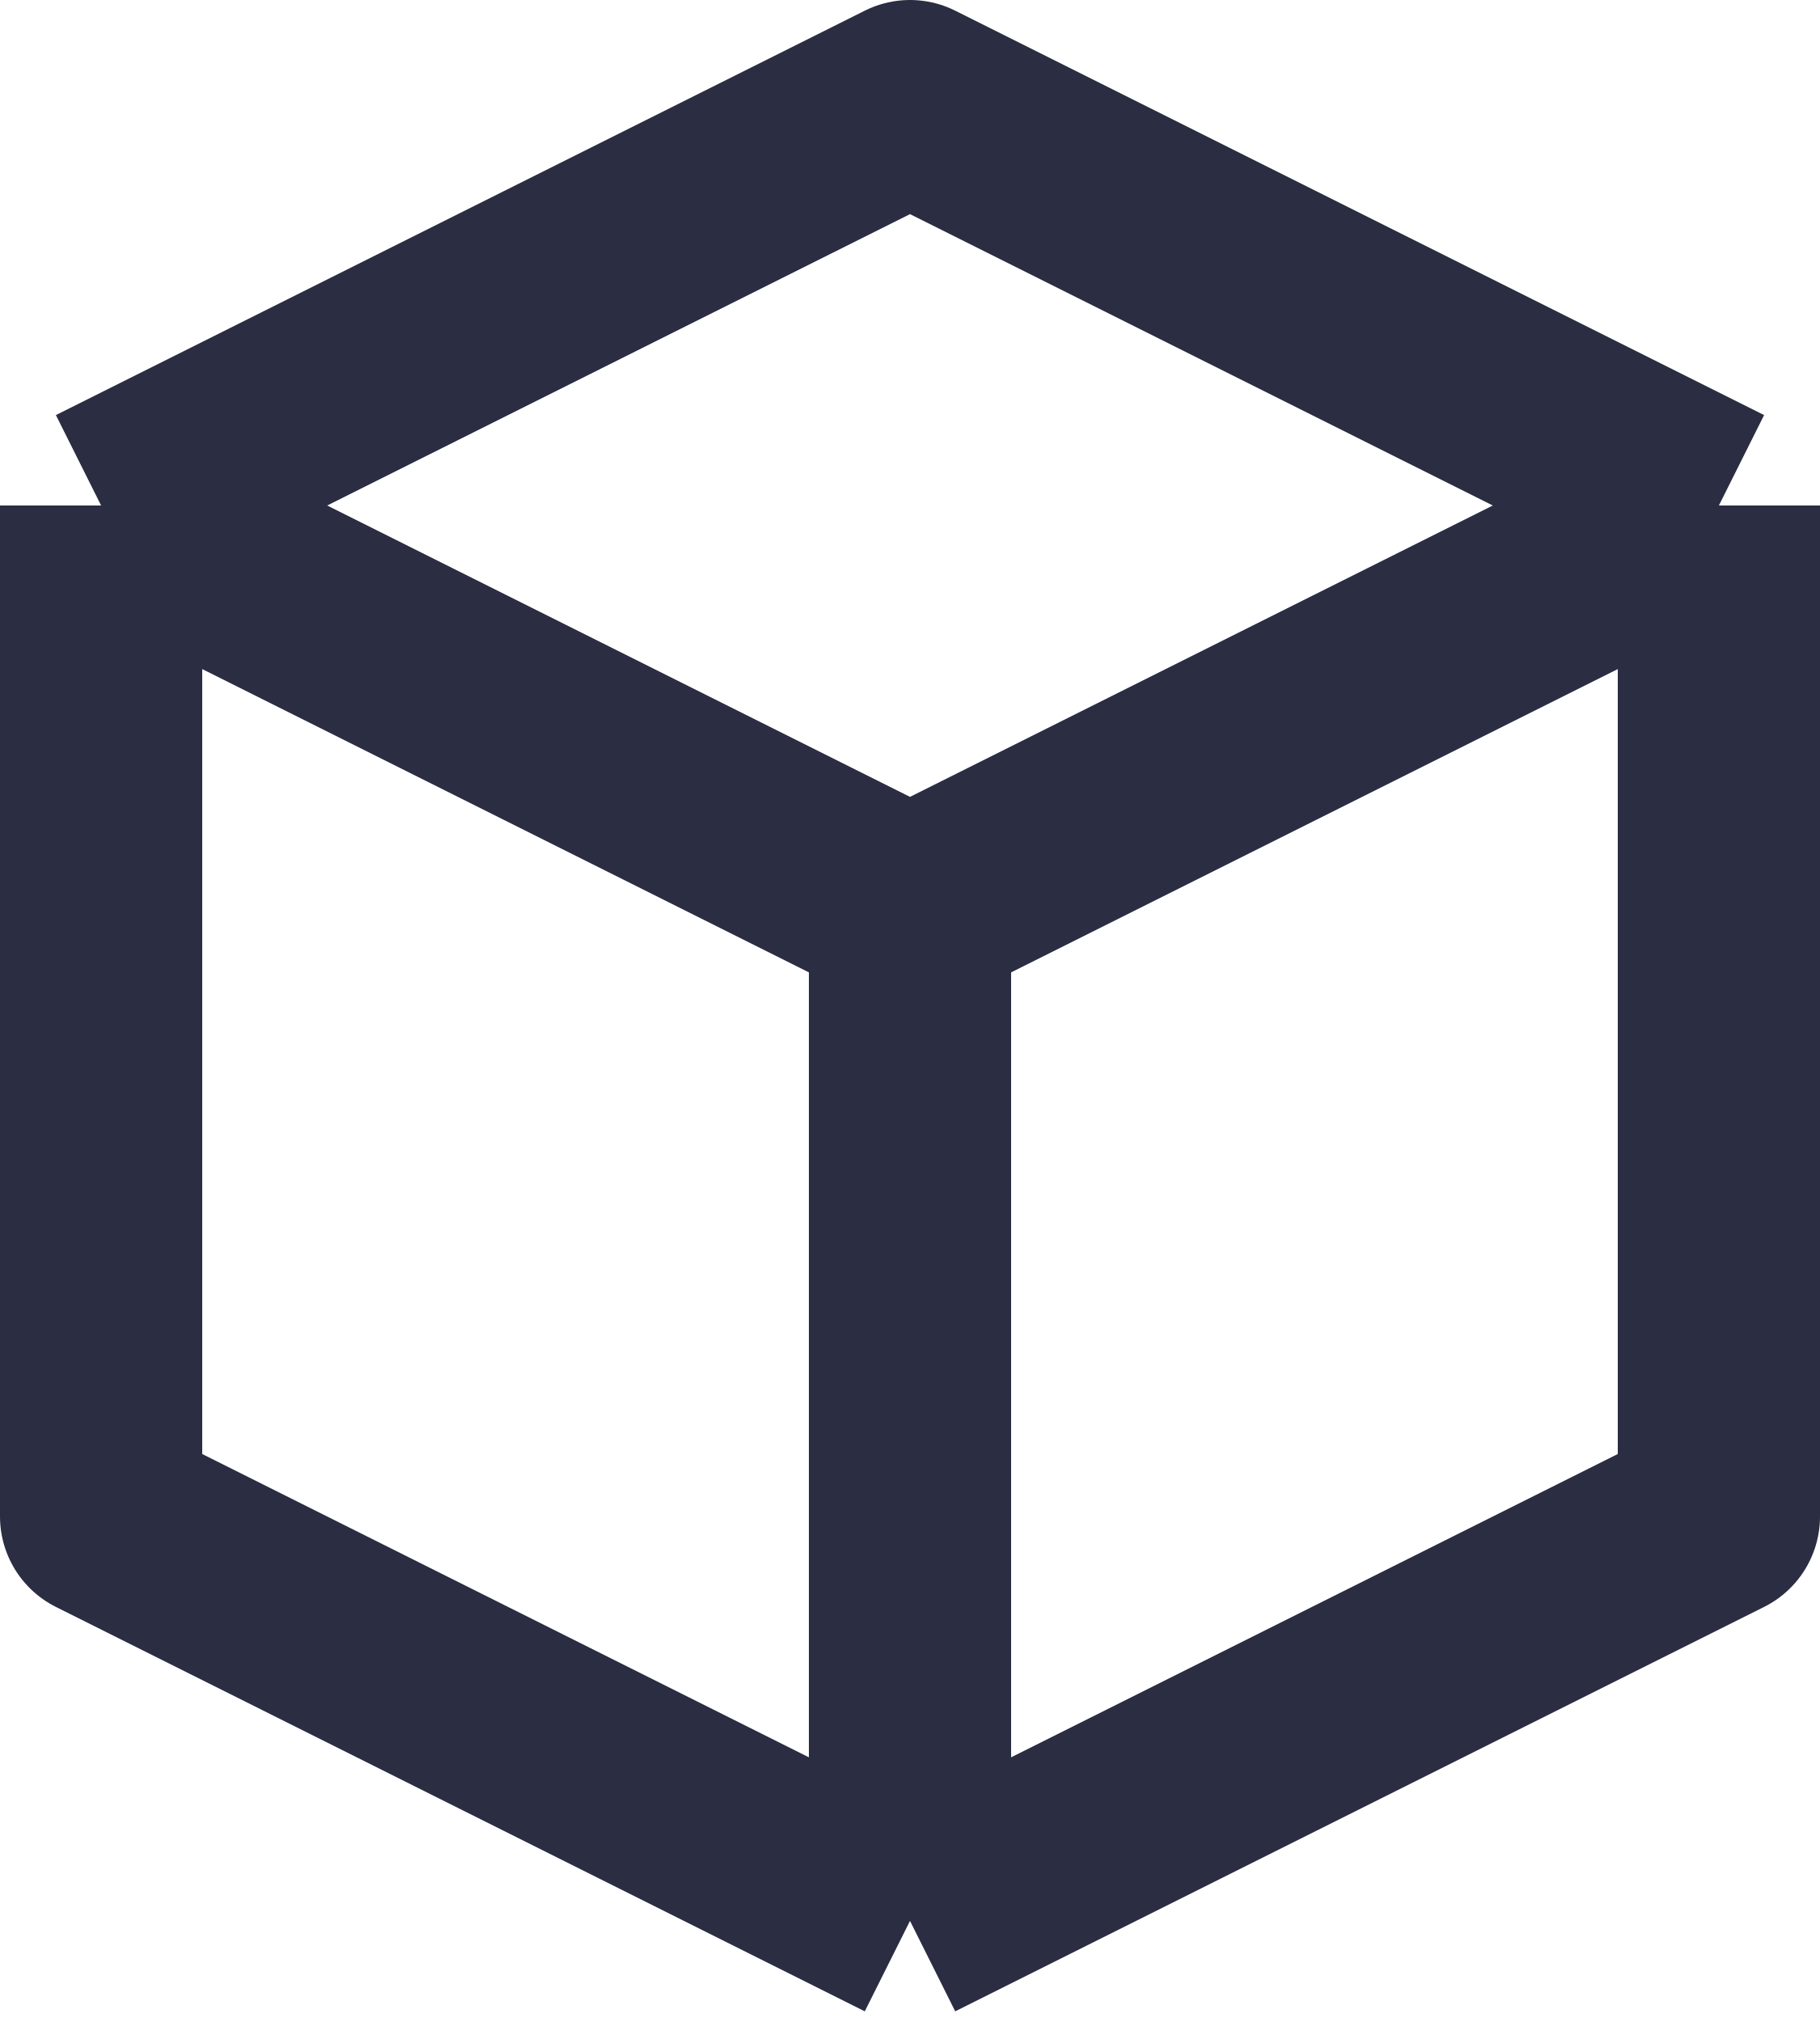
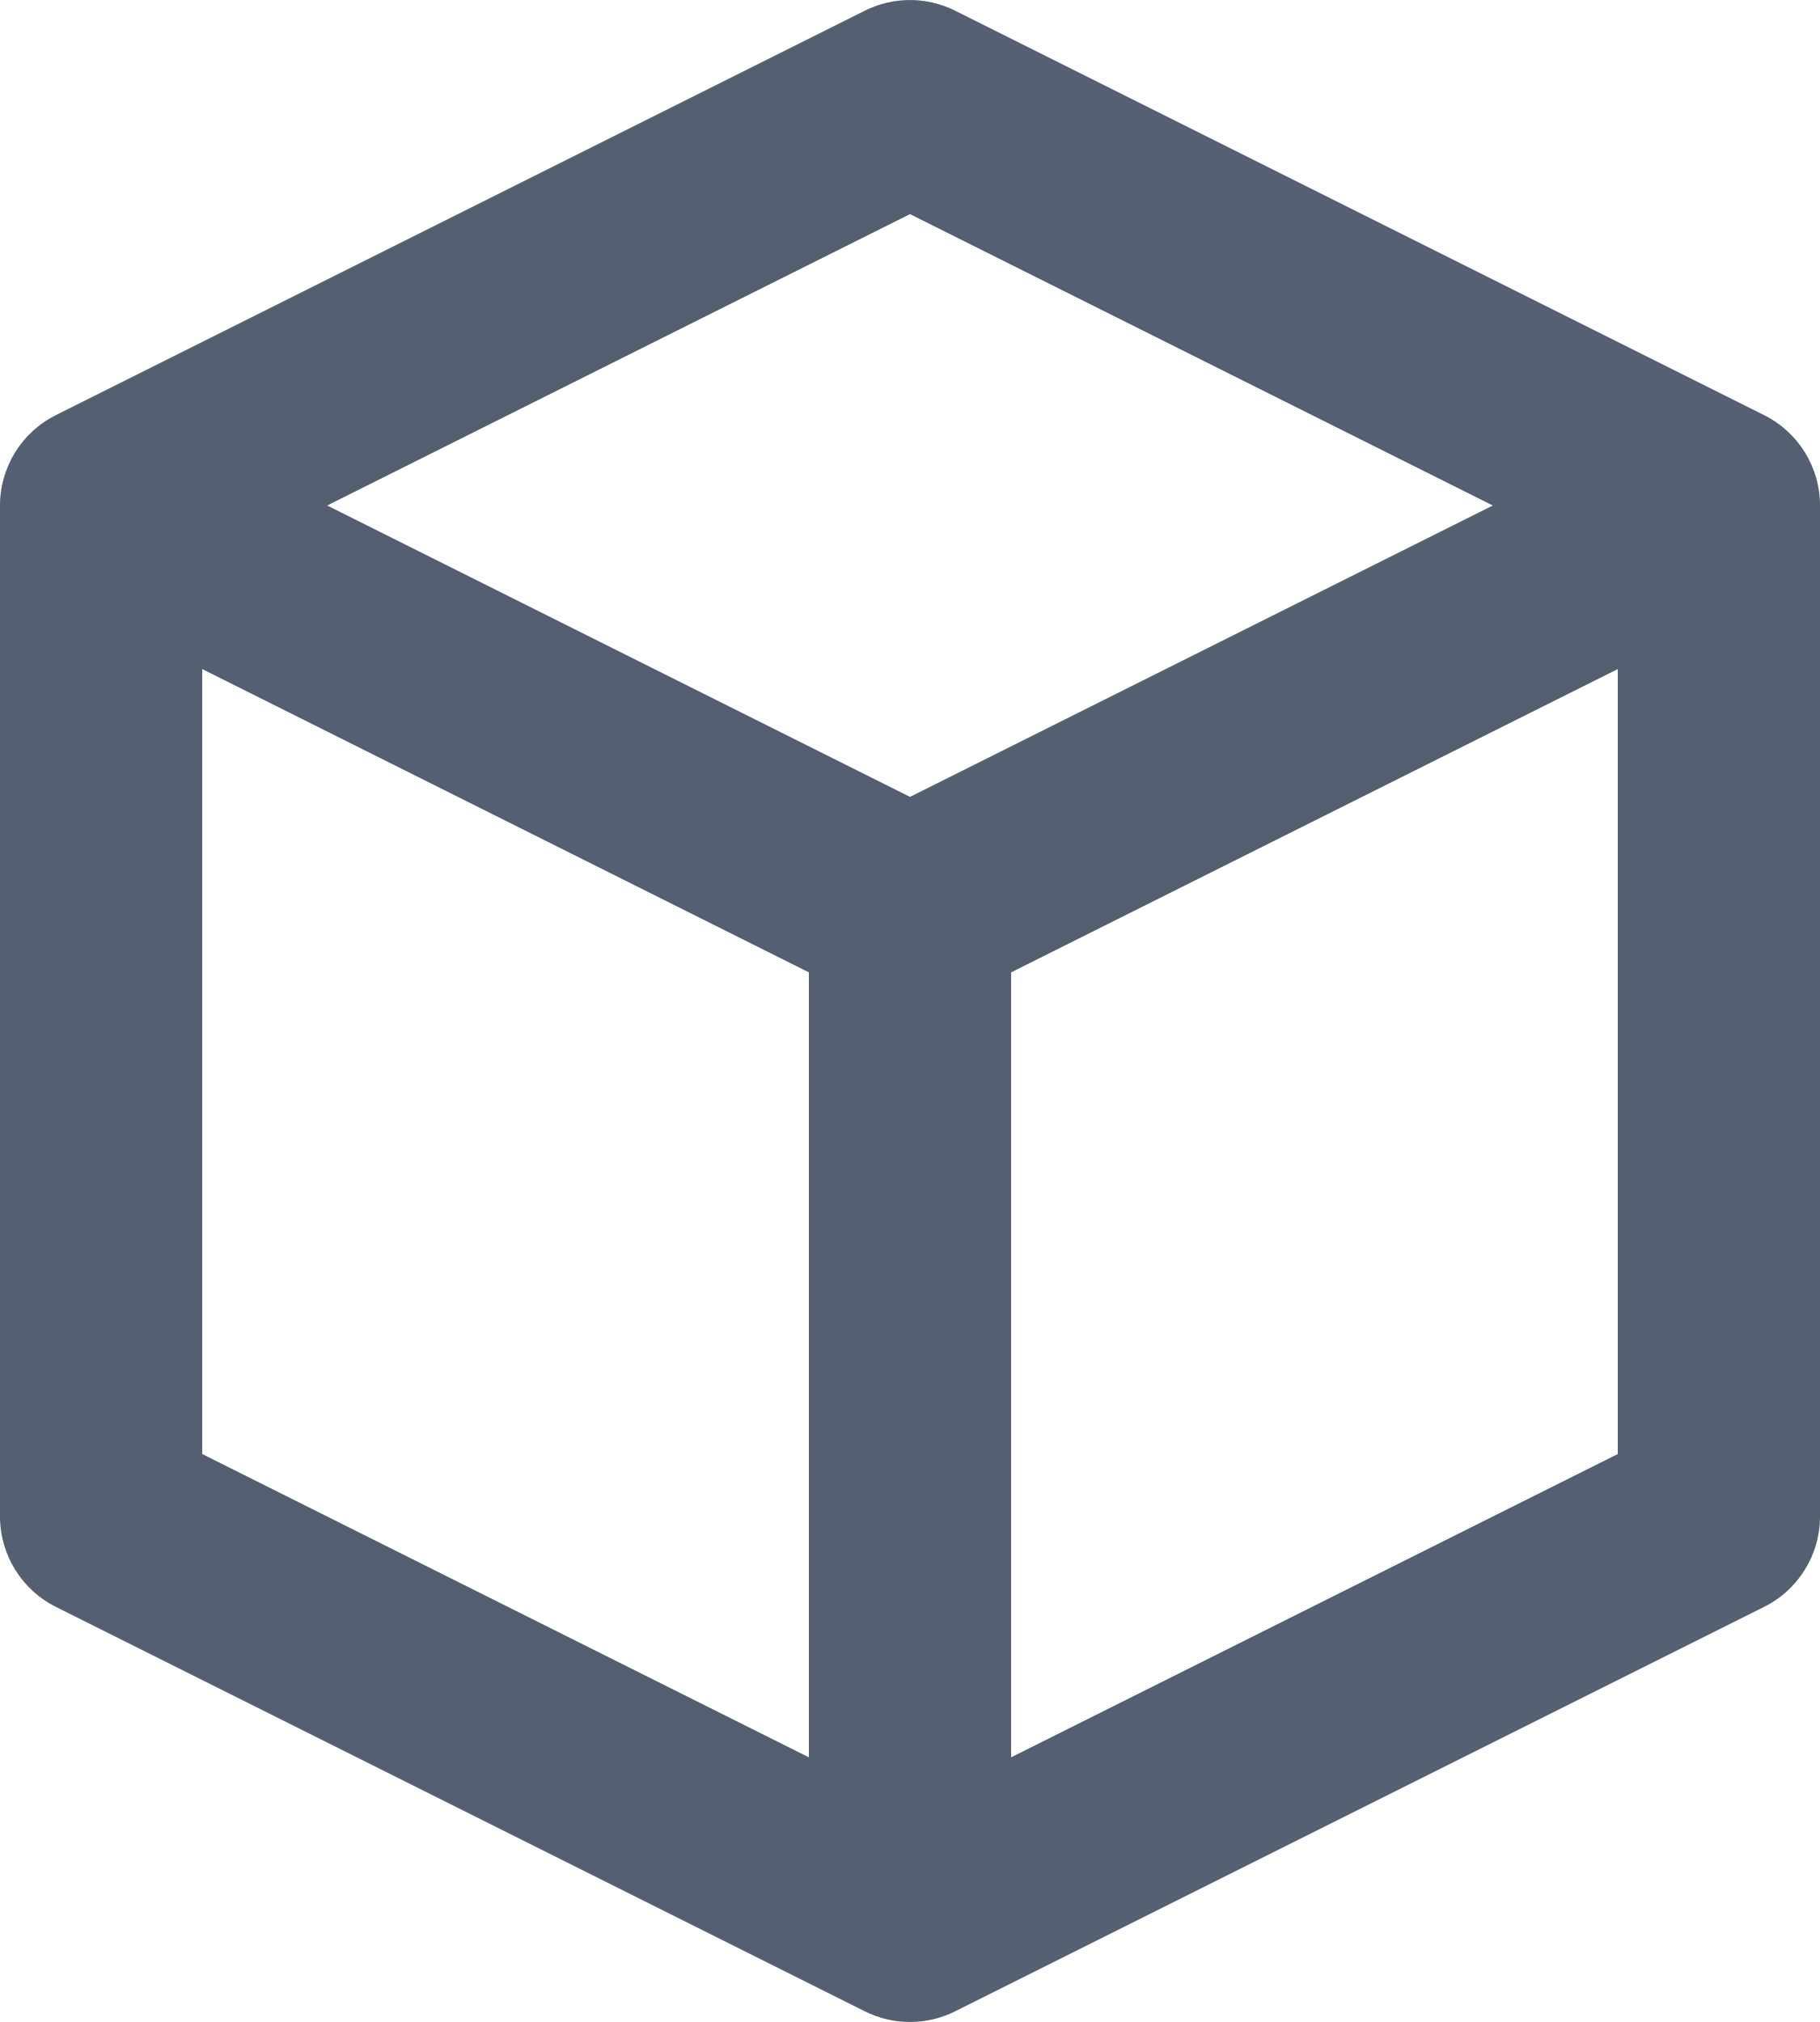
- <svg xmlns="http://www.w3.org/2000/svg" width="18" height="20" fill="none" viewBox="0 0 18 20">
-   <path stroke="#2B2D42" stroke-linejoin="round" stroke-width="2" d="M17 5 9 1 1 5m16 0L9 9m8-4v10l-8 4M9 9 1 5m8 4v10M1 5v10l8 4" />
+ <svg xmlns="http://www.w3.org/2000/svg" width="18" height="20" viewBox="0 0 18 20" fill="none">
+   <path fill-rule="evenodd" clip-rule="evenodd" d="M8.553 0.106C8.834 -0.035 9.166 -0.035 9.447 0.106L17.447 4.106C17.786 4.275 18 4.621 18 5V15C18 15.379 17.786 15.725 17.447 15.894L9.447 19.894C9.166 20.035 8.834 20.035 8.553 19.894L0.553 15.894C0.214 15.725 0 15.379 0 15V5C0 4.621 0.214 4.275 0.553 4.106L8.553 0.106ZM2 6.618L8 9.618V17.382L2 14.382V6.618ZM10 17.382L16 14.382V6.618L10 9.618V17.382ZM9 7.882L14.764 5L9 2.118L3.236 5L9 7.882Z" fill="#545F71" />
</svg>
